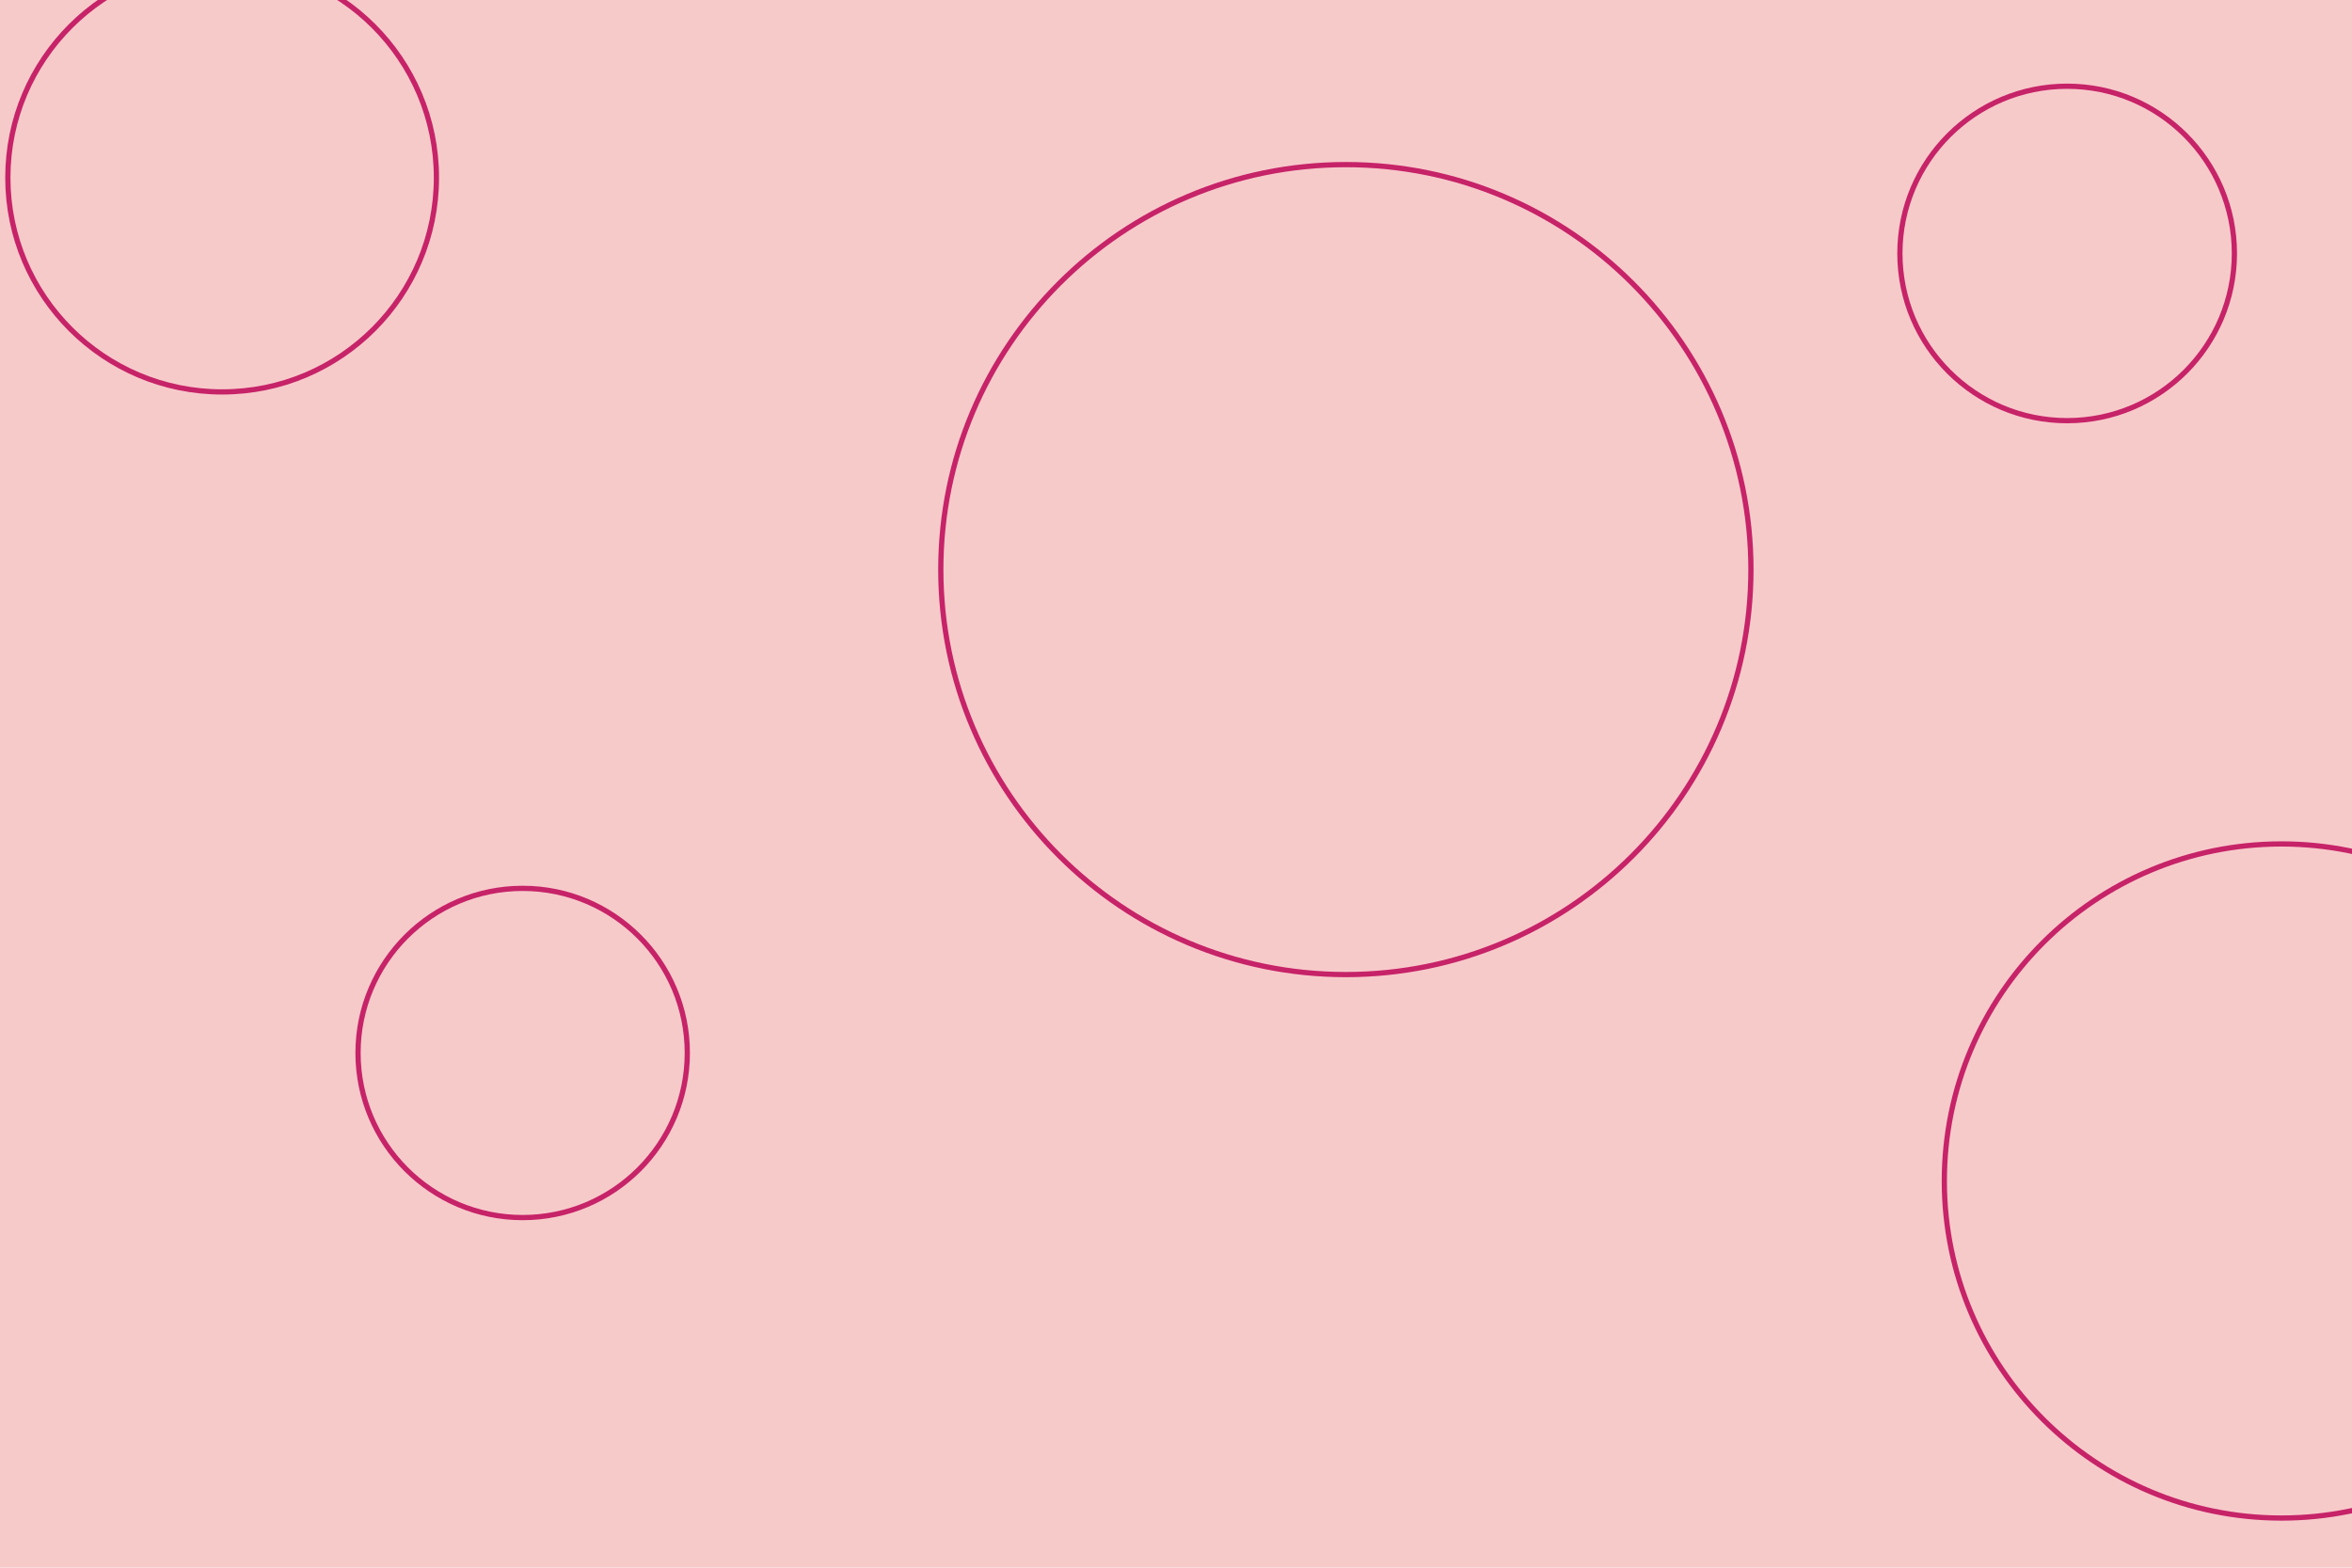
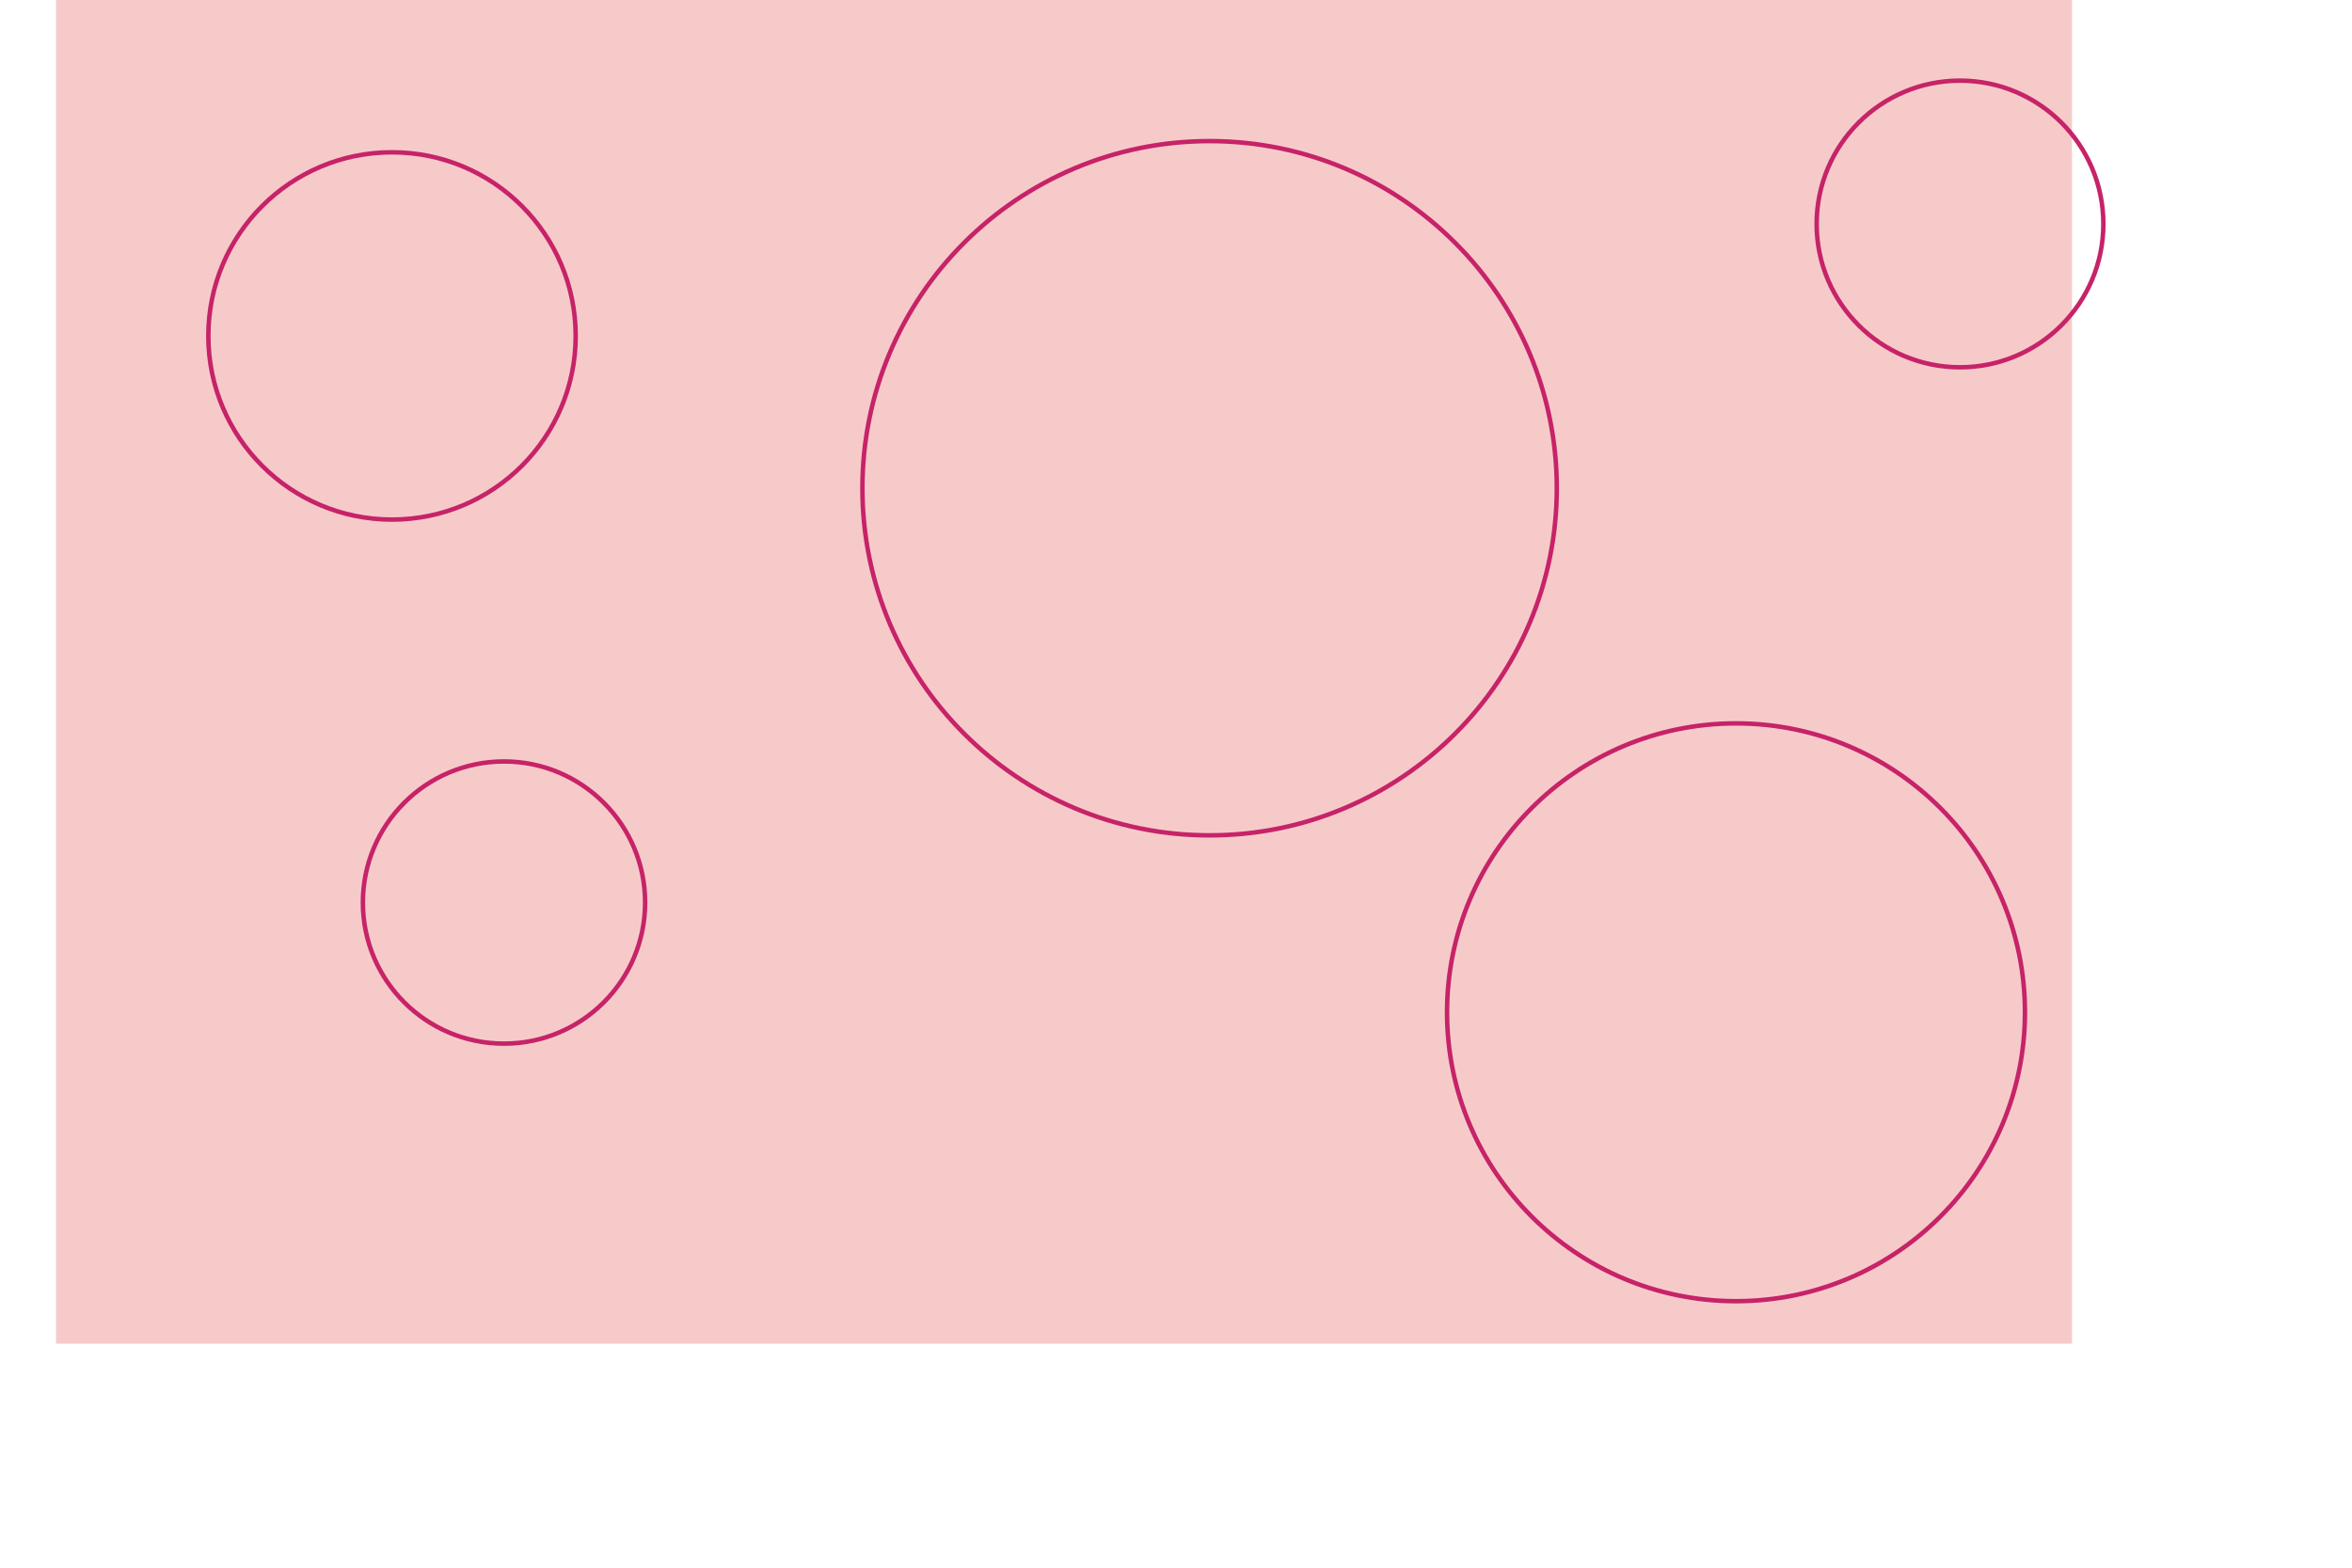
- <svg xmlns="http://www.w3.org/2000/svg" id="visual" viewBox="0 0 900 600" width="900" height="600" version="1.1">
+ <svg xmlns="http://www.w3.org/2000/svg" id="visual" viewBox="0 0 1000 700" width="900" height="600" version="1.1">
  <rect x="0" y="0" width="900" height="600" fill="#f7caca" />
  <g fill="none" stroke="#C62368" stroke-width="2">
    <circle r="155" cx="515" cy="218" />
    <circle r="63" cx="200" cy="403" />
-     <circle r="129" cx="873" cy="452" />
-     <circle r="82" cx="85" cy="68" />
-     <circle r="64" cx="791" cy="97" />
+     <circle r="129" cx="750" cy="452" />
+     <circle r="82" cx="150" cy="150" />
+     <circle r="64" cx="850" cy="100" />
  </g>
</svg>
